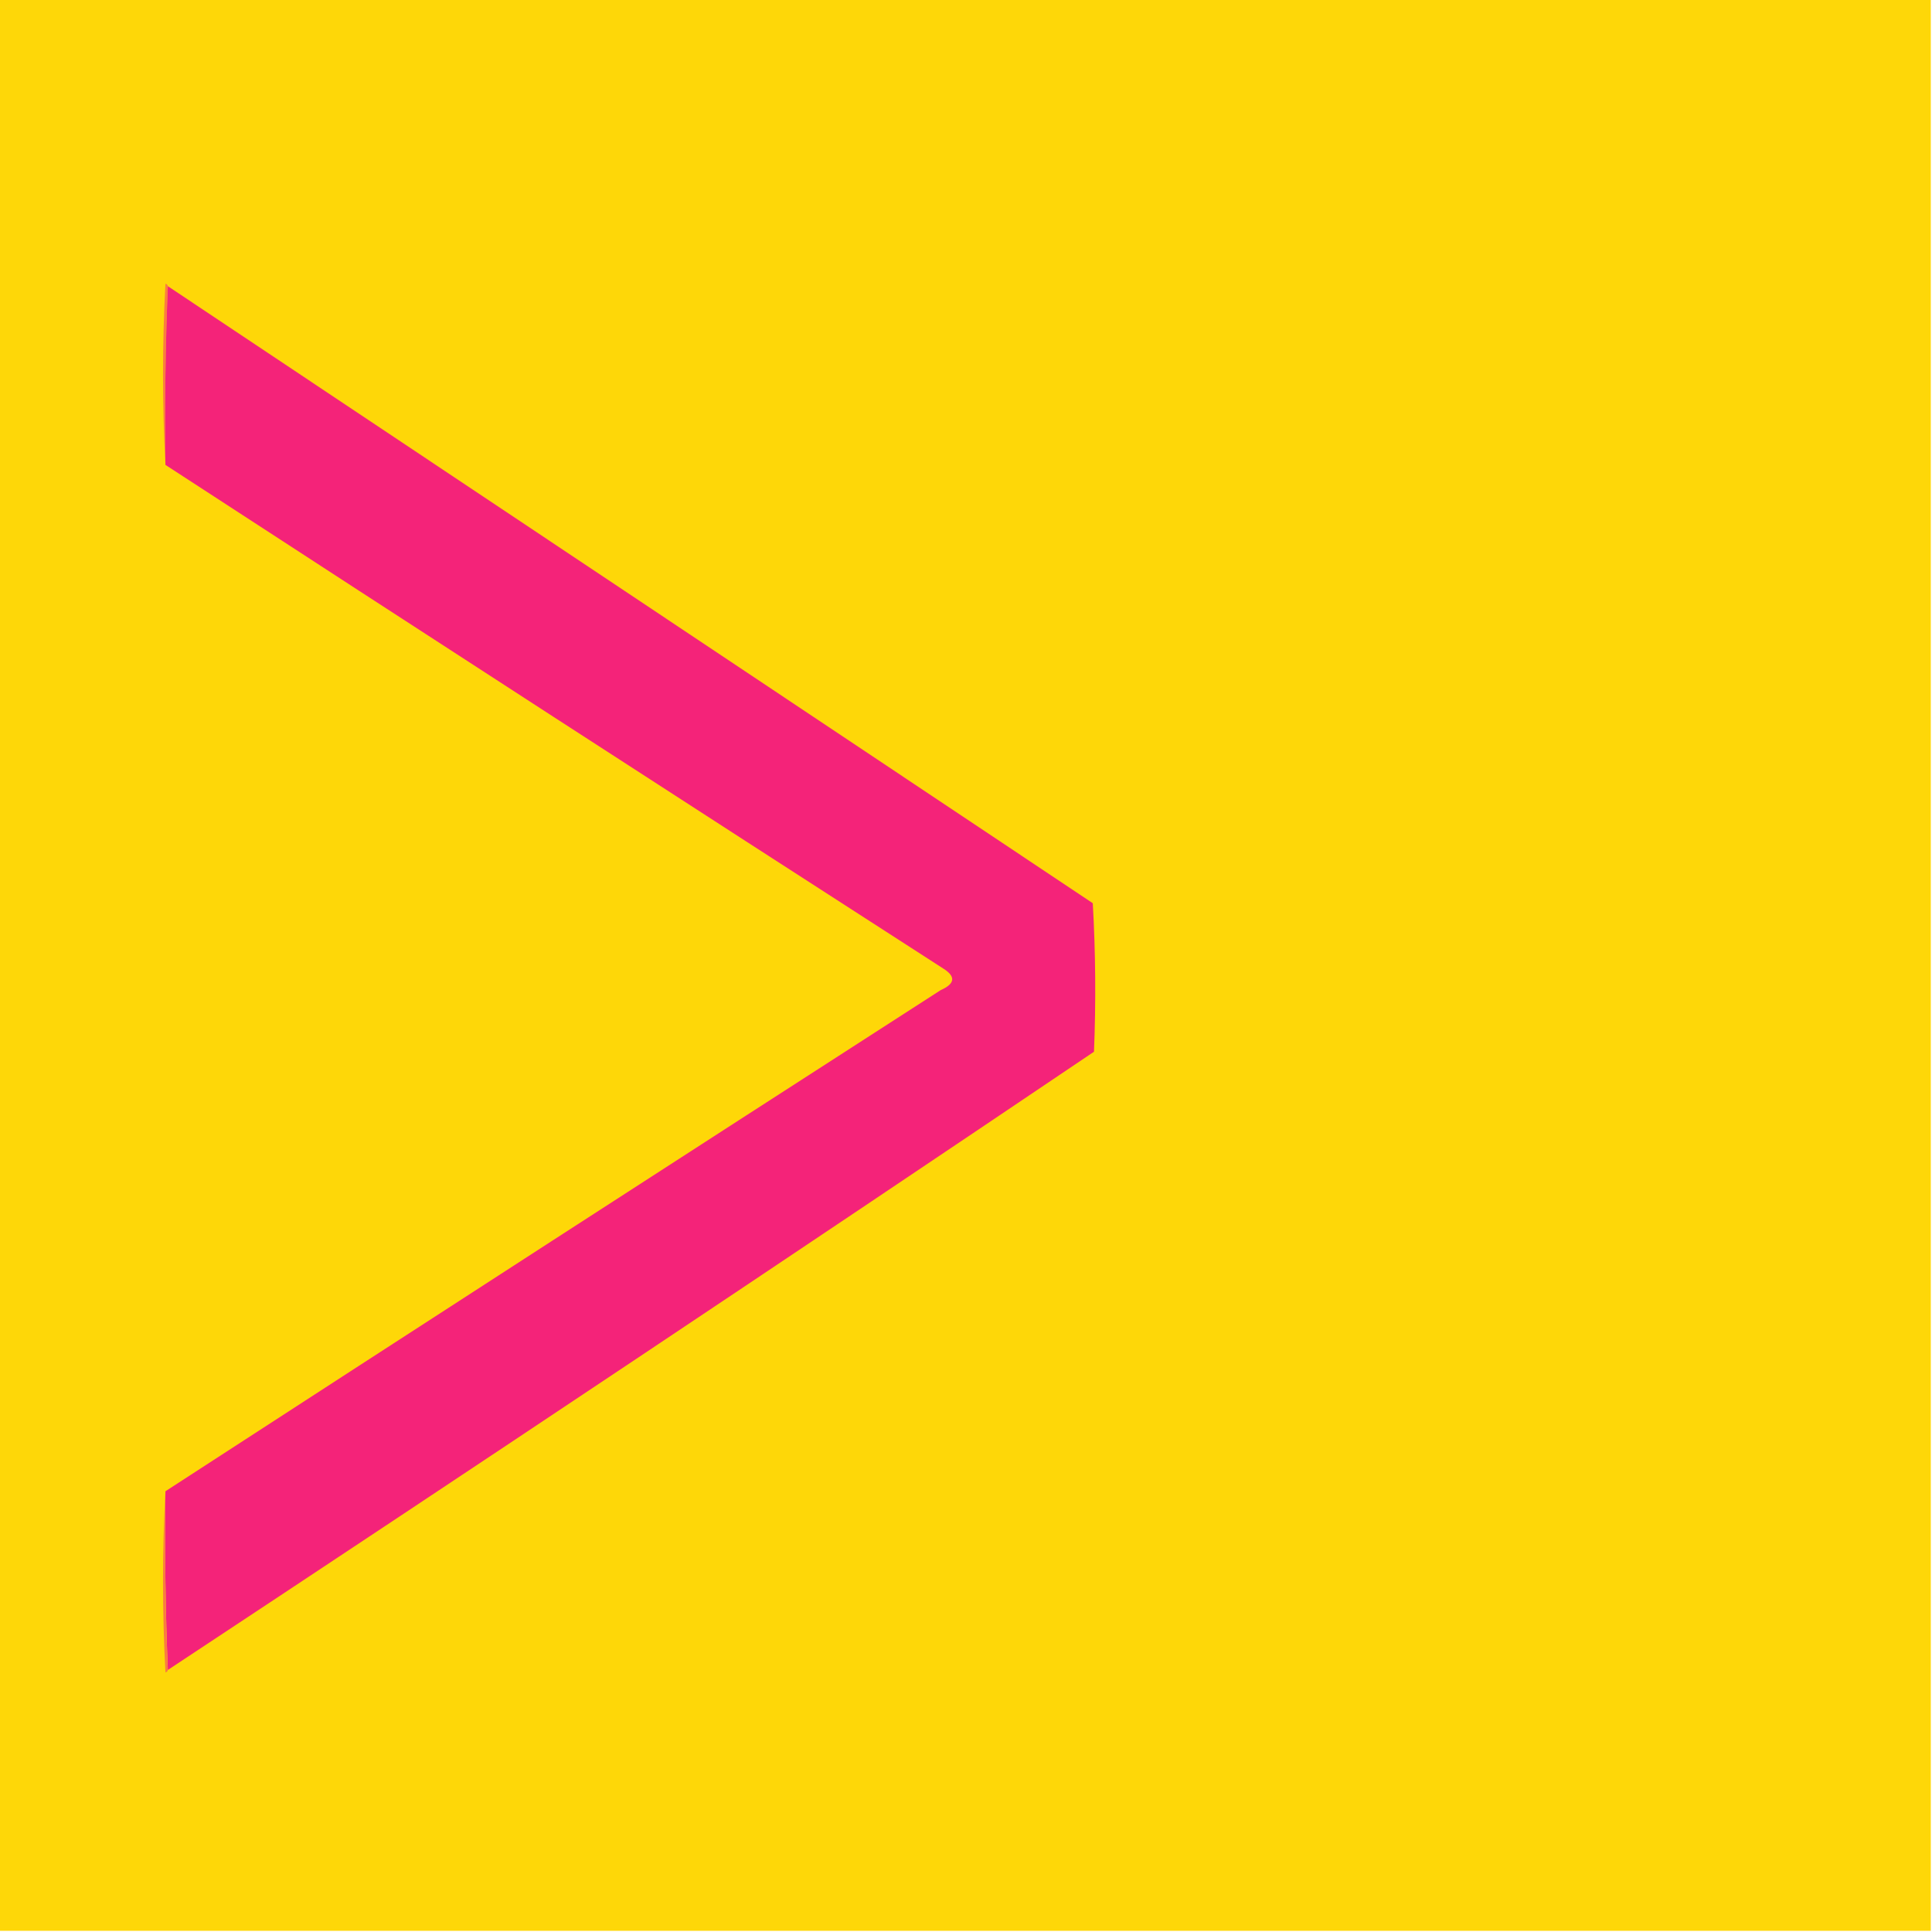
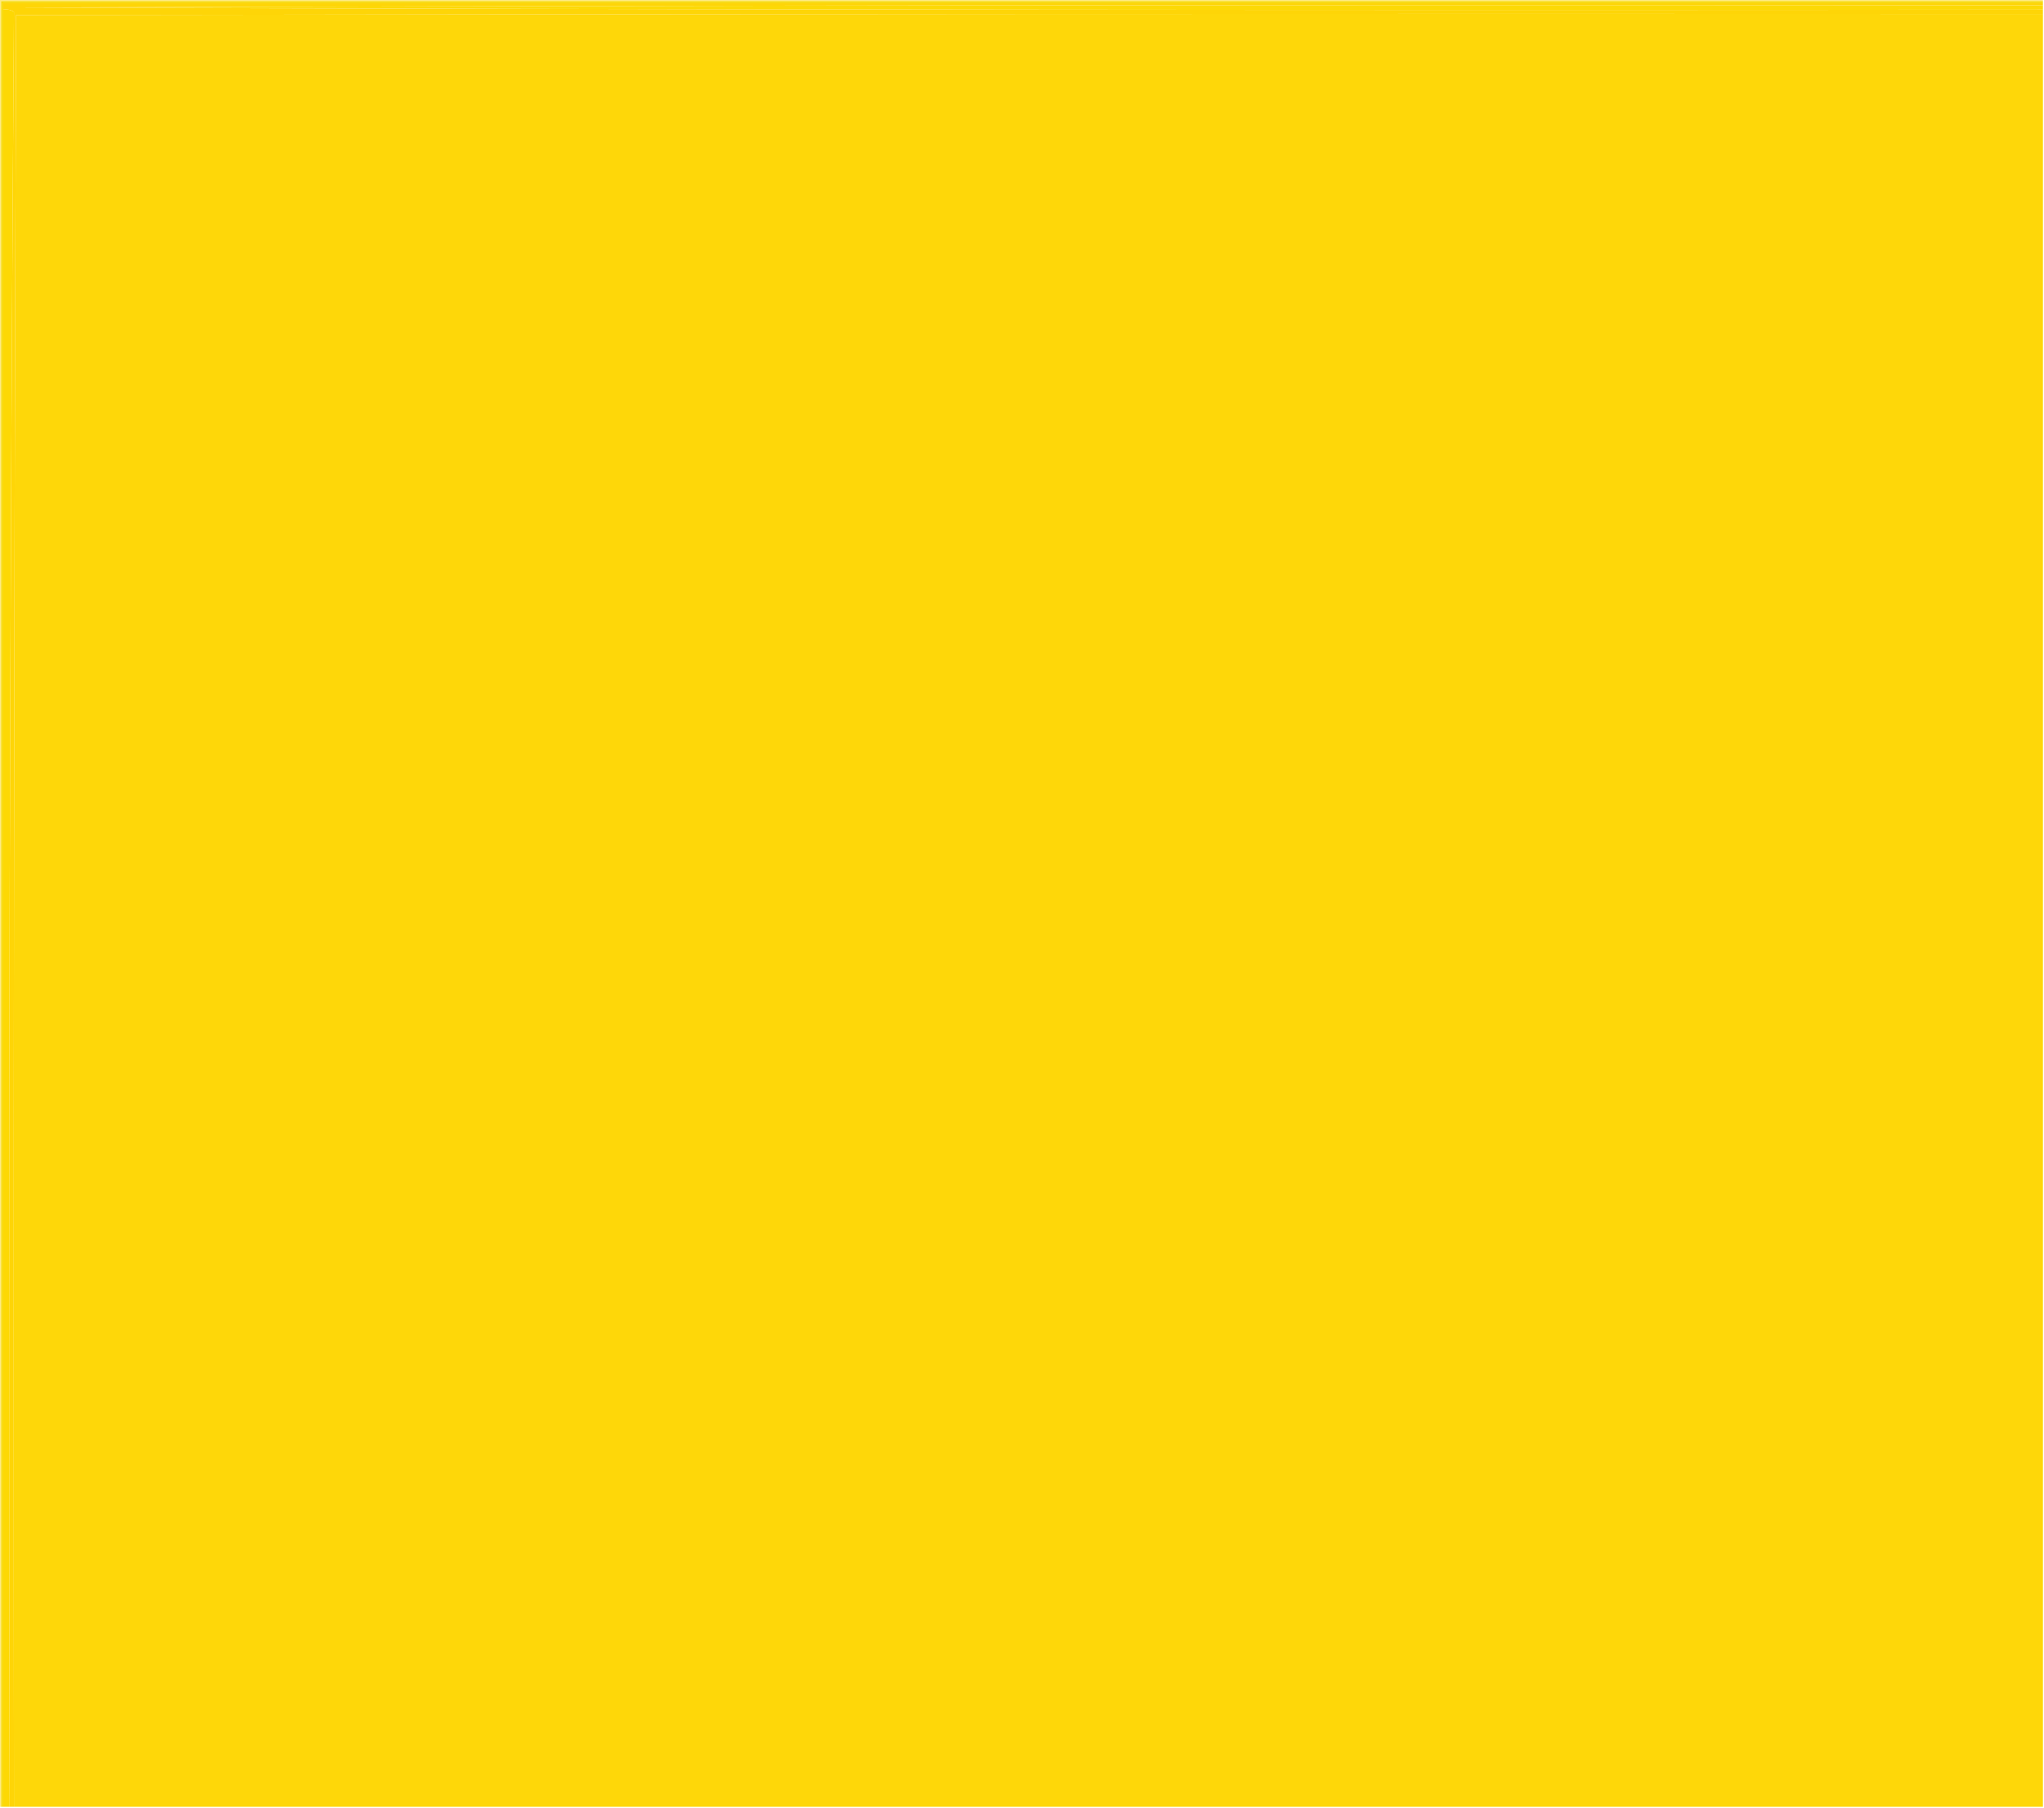
- <svg xmlns="http://www.w3.org/2000/svg" version="1.1" width="800px" height="800px" style="shape-rendering:geometricPrecision; text-rendering:geometricPrecision; image-rendering:optimizeQuality; fill-rule:evenodd; clip-rule:evenodd">
+ <svg xmlns="http://www.w3.org/2000/svg" version="1.1" width="951px" height="841px" style="shape-rendering:geometricPrecision; text-rendering:geometricPrecision; image-rendering:optimizeQuality; fill-rule:evenodd; clip-rule:evenodd">
  <g>
-     <path style="opacity:1" fill="#fed708" d="M -0.5,-0.5 C 266.167,-0.5 532.833,-0.5 799.5,-0.5C 799.5,266.167 799.5,532.833 799.5,799.5C 532.833,799.5 266.167,799.5 -0.5,799.5C -0.5,532.833 -0.5,266.167 -0.5,-0.5 Z" />
+     <path style="opacity:1" fill="#feea83" d="M -0.5,-0.5 C 316.5,-0.5 633.5,-0.5 950.5,-0.5C 950.5,-0.167 950.5,0.167 950.5,0.5C 633.833,0.5 317.167,0.5 0.5,0.5C 0.5,280.5 0.5,560.5 0.5,840.5C 0.167,840.5 -0.167,840.5 -0.5,840.5C -0.5,560.167 -0.5,279.833 -0.5,-0.5 Z" />
  </g>
  <g>
-     <path style="opacity:1" fill="#fa7d40" d="M 69.5,118.5 C 68.502,142.994 68.169,167.661 68.5,192.5C 67.171,167.663 67.171,142.663 68.5,117.5C 69.107,117.624 69.44,117.957 69.5,118.5 Z" />
+     <path style="opacity:1" fill="#f8da0f" d="M 950.5,0.5 C 950.5,0.833 950.5,1.167 950.5,1.5C 634.167,1.5 317.833,1.5 1.5,1.5C 1.5,2.5 1.5,3.5 1.5,4.5C 1.5,283.167 1.5,561.833 1.5,840.5C 1.167,840.5 0.833,840.5 0.5,840.5C 0.5,560.5 0.5,280.5 0.5,0.5C 317.167,0.5 633.833,0.5 950.5,0.5 Z" />
  </g>
  <g>
-     <path style="opacity:1" fill="#f42379" d="M 69.5,118.5 C 197.138,203.656 324.805,288.823 452.5,374C 453.659,394.427 453.826,414.927 453,435.5C 325.557,521.447 197.724,606.781 69.5,691.5C 68.502,667.006 68.169,642.339 68.5,617.5C 175.348,548.163 282.348,478.996 389.5,410C 395.525,407.334 395.859,404.334 390.5,401C 282.932,331.725 175.598,262.225 68.5,192.5C 68.169,167.661 68.502,142.994 69.5,118.5 Z" />
+     <path style="opacity:1" fill="#fcd906" d="M 950.5,2.5 C 950.5,3.167 950.5,3.833 950.5,4.5C 636.166,4.833 321.833,4.5 7.5,3.5C 321.833,2.5 636.166,2.167 950.5,2.5 Z" />
  </g>
  <g>
-     <path style="opacity:1" fill="#f97c41" d="M 68.5,617.5 C 68.169,642.339 68.502,667.006 69.5,691.5C 69.44,692.043 69.107,692.376 68.5,692.5C 67.171,667.337 67.171,642.337 68.5,617.5 Z" />
+     <path style="opacity:1" fill="#fed507" d="M 950.5,1.5 C 950.5,1.833 950.5,2.167 950.5,2.5C 636.166,2.167 321.833,2.5 7.5,3.5C 321.833,4.5 636.166,4.833 950.5,4.5C 950.5,5.167 950.5,5.833 950.5,6.5C 636.166,6.333 321.833,6.5 7.5,7C 6.5,284.764 6.167,562.597 6.5,840.5C 5.833,840.5 5.167,840.5 4.5,840.5C 3.835,562.027 4.502,283.693 6.5,5.5C 4.955,4.548 3.288,4.215 1.5,4.5C 1.5,3.5 1.5,2.5 1.5,1.5C 317.833,1.5 634.167,1.5 950.5,1.5 Z" />
+   </g>
+   <g>
+     <path style="opacity:1" fill="#fed709" d="M 950.5,6.5 C 950.5,284.5 950.5,562.5 950.5,840.5C 635.833,840.5 321.167,840.5 6.5,840.5C 6.167,562.597 6.5,284.764 7.5,7C 321.833,6.5 636.166,6.333 950.5,6.5 Z" />
+   </g>
+   <g>
+     <path style="opacity:1" fill="#fdd804" d="M 1.5,4.5 C 3.288,4.215 4.955,4.548 6.5,5.5C 4.502,283.693 3.835,562.027 4.5,840.5C 3.5,840.5 2.5,840.5 1.5,840.5C 1.5,561.833 1.5,283.167 1.5,4.5 Z" />
  </g>
</svg>
